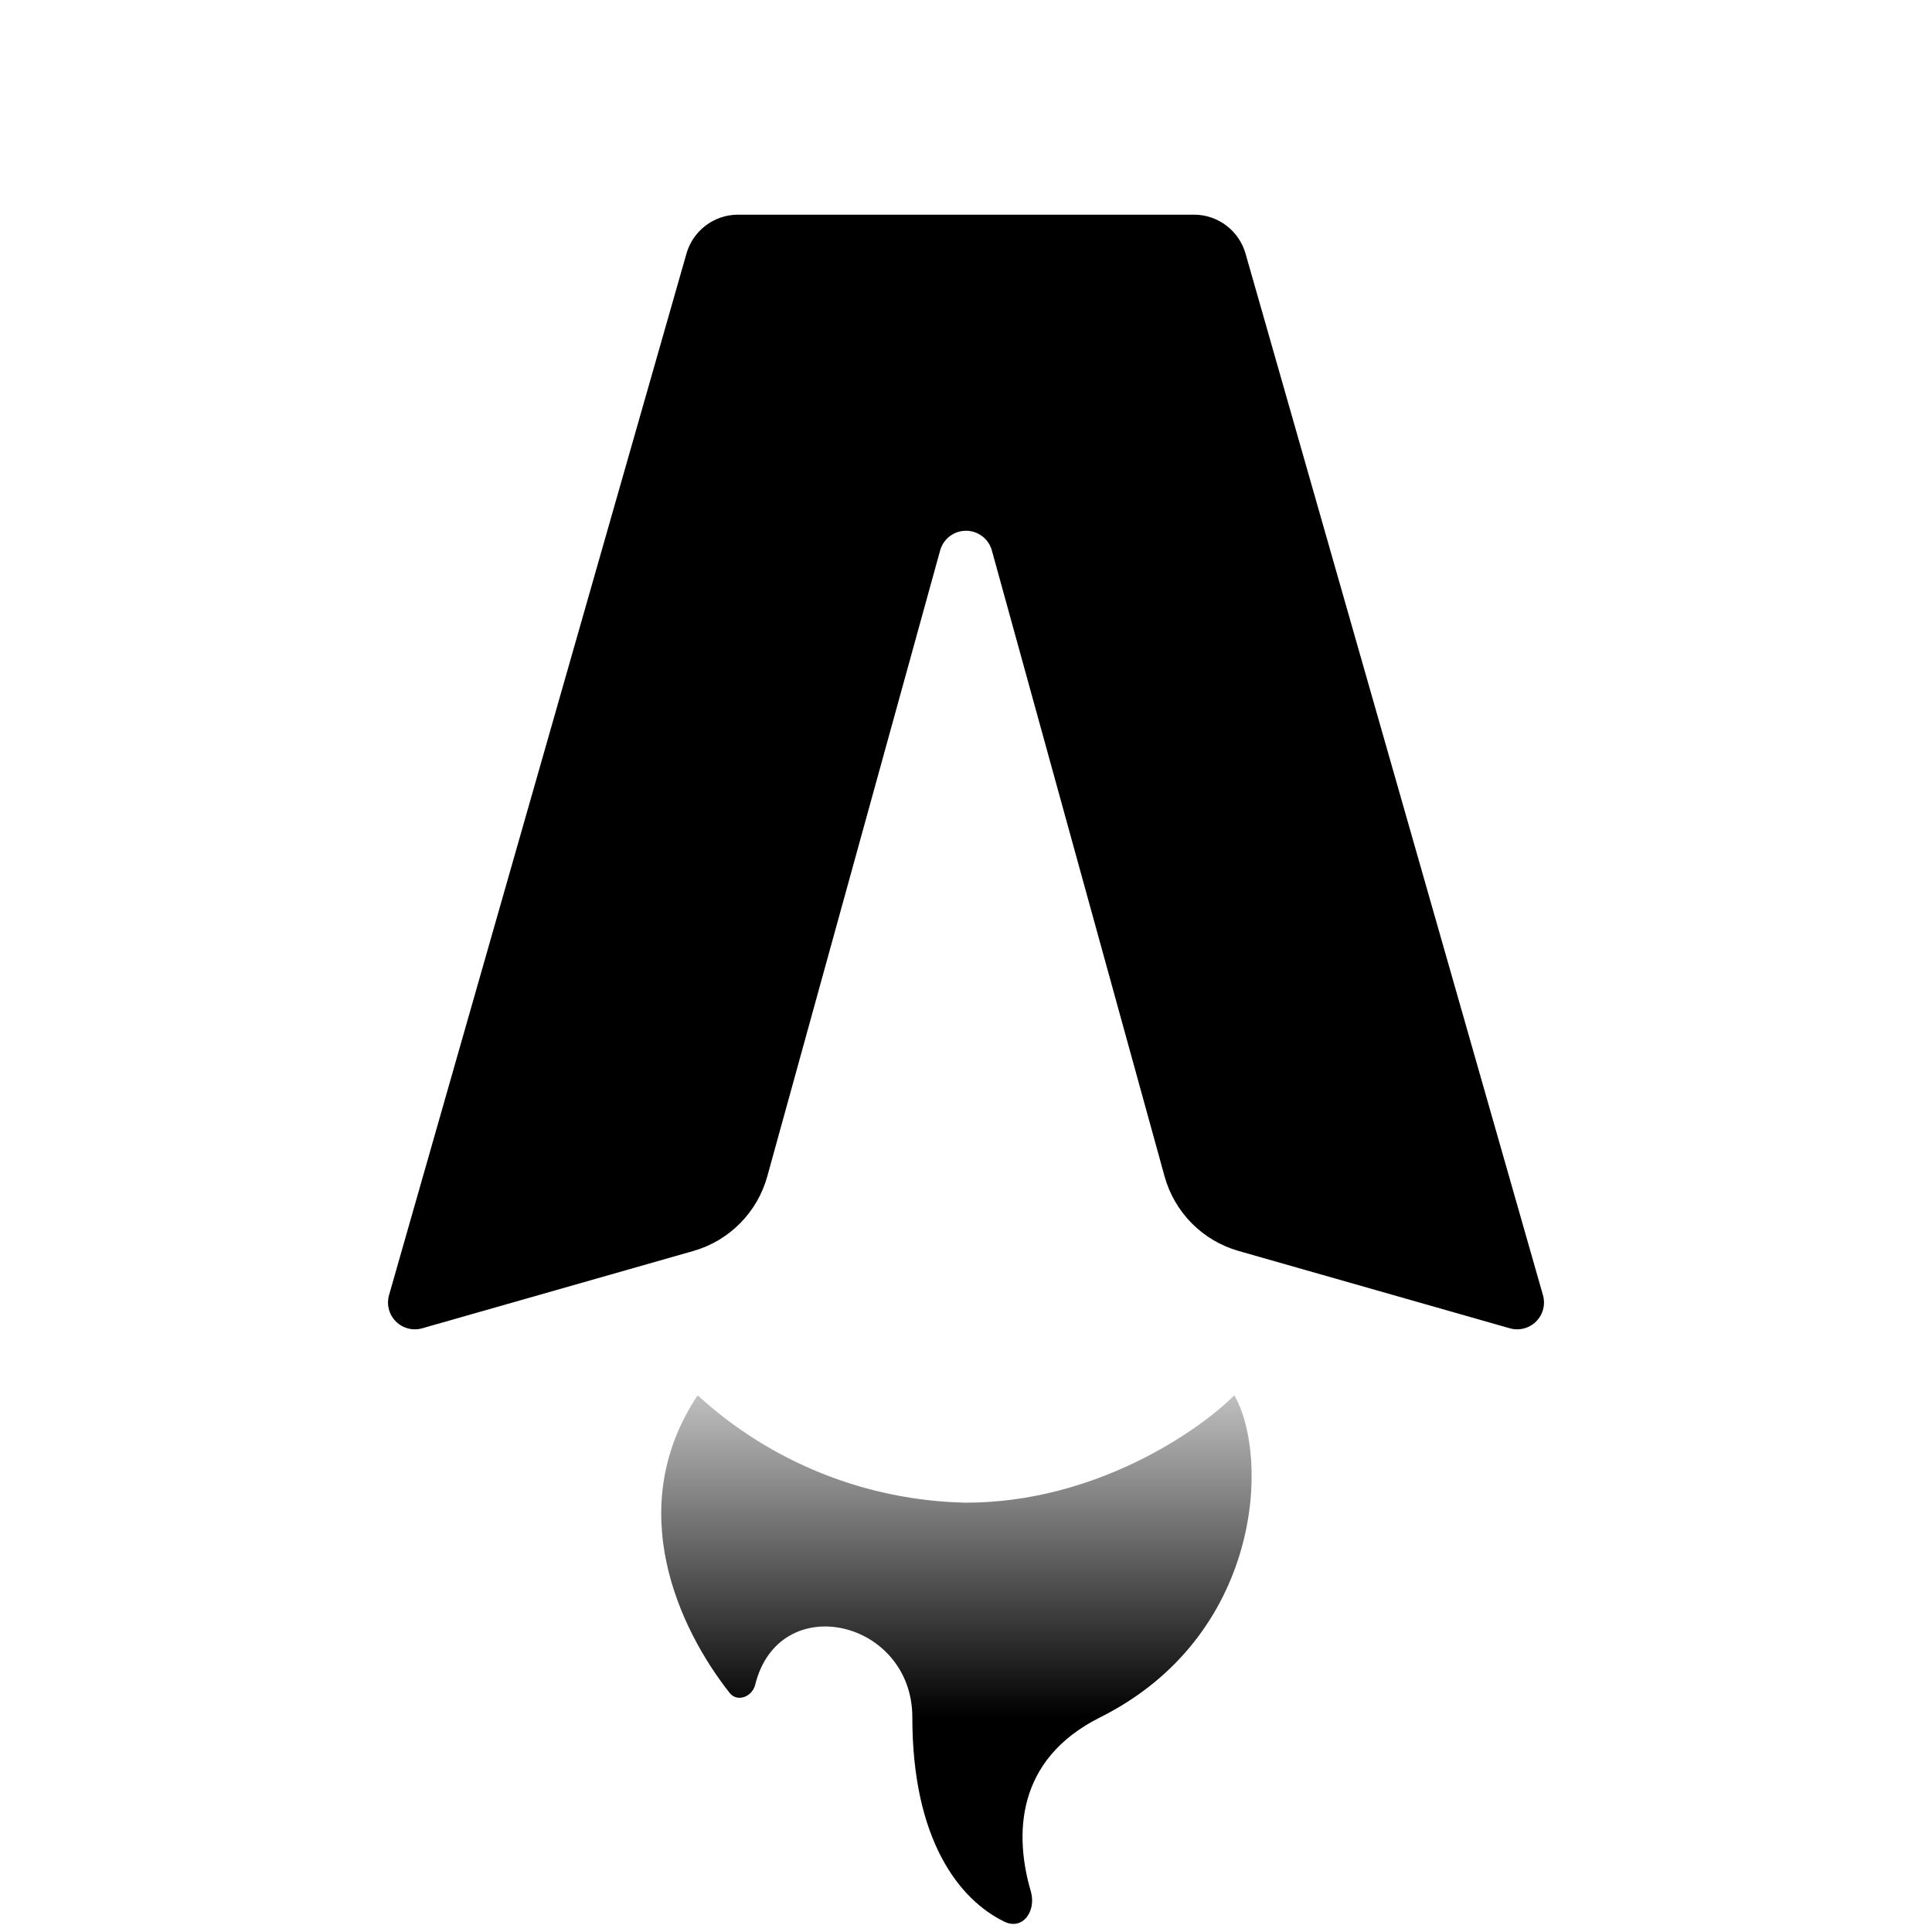
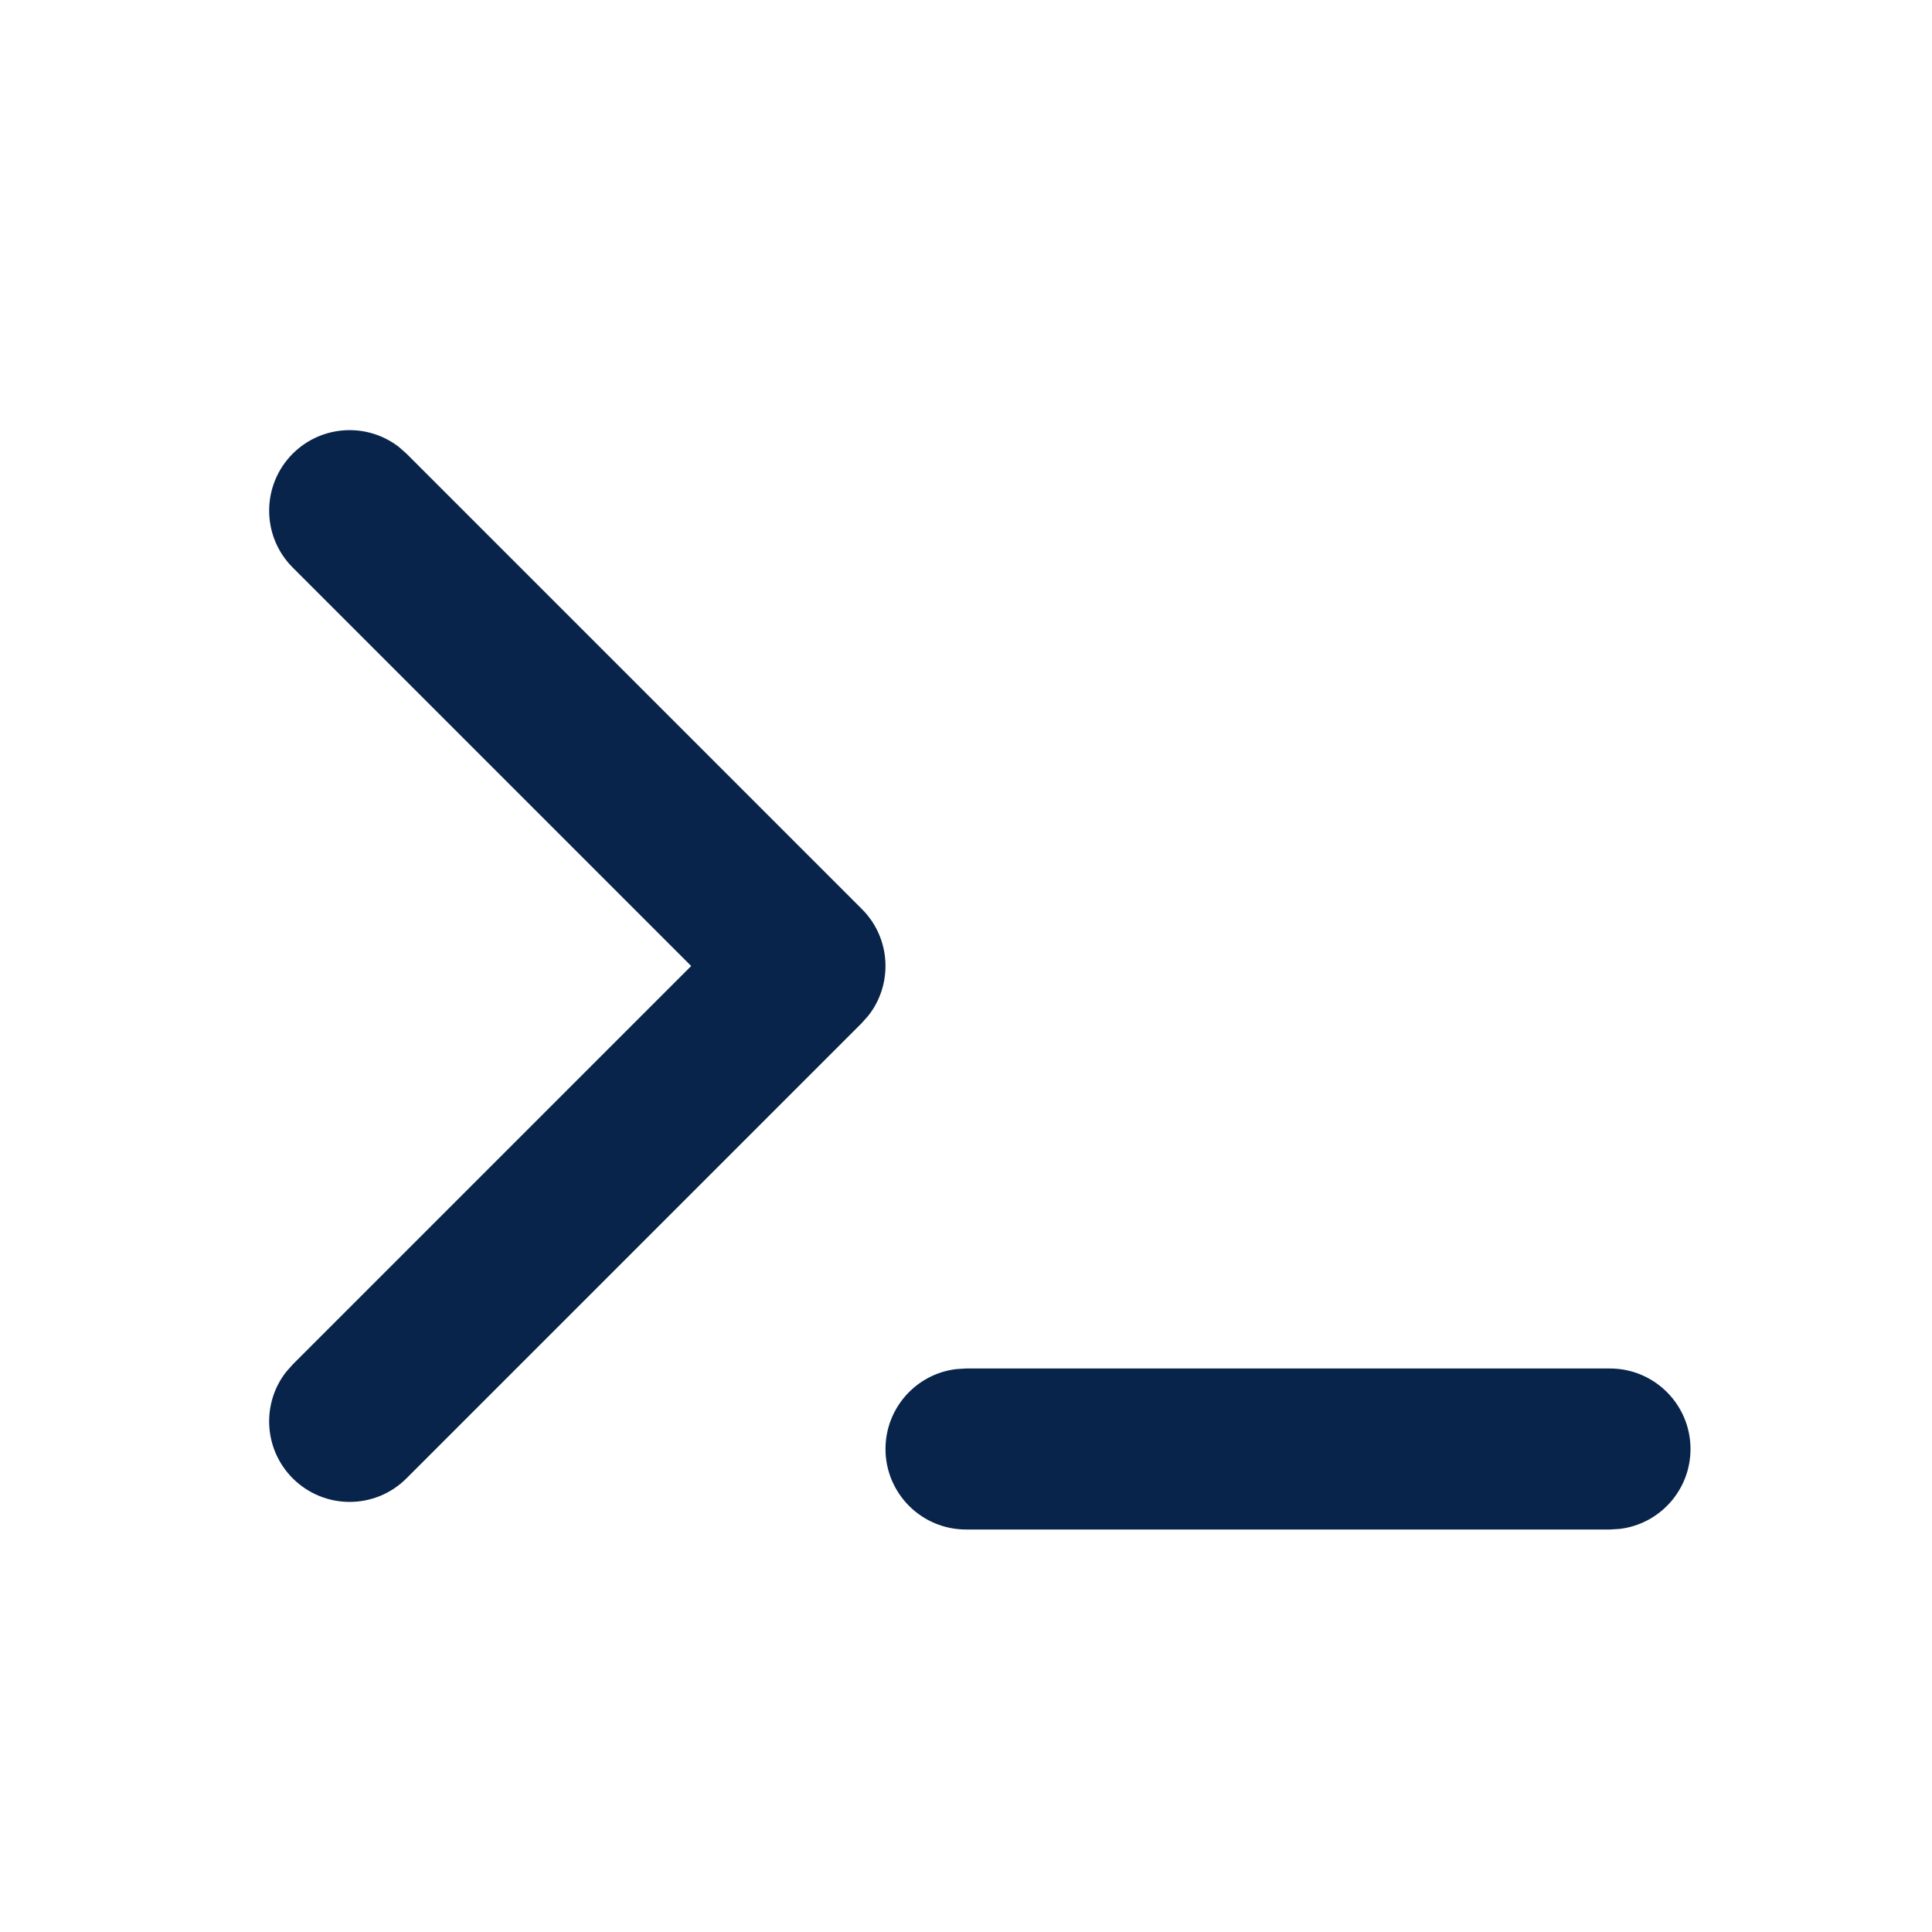
- <svg xmlns="http://www.w3.org/2000/svg" fill="none" viewBox="0 0 36 36">
-   <path fill="#000" d="M22.25 4h-8.5a1 1 0 0 0-.96.73l-5.54 19.4a.5.5 0 0 0 .62.62l5.05-1.44a2 2 0 0 0 1.38-1.4l3.22-11.66a.5.5 0 0 1 .96 0l3.22 11.67a2 2 0 0 0 1.38 1.39l5.05 1.44a.5.5 0 0 0 .62-.62l-5.54-19.4a1 1 0 0 0-.96-.73Z" />
-   <path fill="url(#gradient)" d="M18 28a7.63 7.63 0 0 1-5-2c-1.4 2.1-.35 4.35.6 5.55.14.17.41.07.47-.15.44-1.8 2.93-1.22 2.93.6 0 2.28.87 3.4 1.72 3.81.34.16.59-.2.49-.56-.31-1.05-.29-2.46 1.29-3.25 3-1.5 3.17-4.83 2.5-6-.67.67-2.6 2-5 2Z" />
-   <defs>
-     <linearGradient id="gradient" x1="16" x2="16" y1="32" y2="24" gradientUnits="userSpaceOnUse">
-       <stop stop-color="#000" />
-       <stop offset="1" stop-color="#000" stop-opacity="0" />
-     </linearGradient>
-   </defs>
-   <style>
-     @media (prefers-color-scheme:dark){:root{filter:invert(100%)}}
-   </style>
+ <svg xmlns="http://www.w3.org/2000/svg" width="800px" height="800px" viewBox="0 0 24 24" version="1.1">
+   <g id="页面-1" stroke="none" stroke-width="1" fill="none" fill-rule="evenodd">
+     <g id="Development" transform="translate(-432, 0)" fill-rule="nonzero">
+       <g id="terminal_line" transform="translate(432, 0)">
+         <path d="M24,0 L24,24 L0,24 L0,0 L24,0 Z M12.593,23.258 L12.582,23.26 L12.511,23.295 L12.492,23.299 L12.492,23.299 L12.477,23.295 L12.406,23.26 C12.396,23.256 12.387,23.259 12.382,23.265 L12.378,23.276 L12.361,23.703 L12.366,23.723 L12.377,23.736 L12.48,23.81 L12.495,23.814 L12.495,23.814 L12.507,23.81 L12.611,23.736 L12.623,23.72 L12.623,23.72 L12.627,23.703 L12.61,23.276 C12.608,23.266 12.601,23.259 12.593,23.258 L12.593,23.258 Z M12.858,23.145 L12.845,23.147 L12.66,23.24 L12.65,23.25 L12.65,23.25 L12.647,23.261 L12.665,23.691 L12.67,23.703 L12.67,23.703 L12.678,23.71 L12.879,23.803 C12.891,23.807 12.902,23.803 12.908,23.795 L12.912,23.781 L12.878,23.167 C12.875,23.155 12.867,23.147 12.858,23.145 L12.858,23.145 Z M12.143,23.147 C12.133,23.142 12.122,23.145 12.116,23.153 L12.11,23.167 L12.076,23.781 C12.075,23.793 12.083,23.802 12.093,23.805 L12.108,23.803 L12.309,23.71 L12.319,23.702 L12.319,23.702 L12.323,23.691 L12.34,23.261 L12.337,23.249 L12.337,23.249 L12.328,23.24 L12.143,23.147 Z" id="MingCute" fill-rule="nonzero">
+ 
+ </path>
+         <path d="M20,17 C20.552,17 21,17.448 21,18 C21,18.513 20.614,18.936 20.117,18.993 L20,19 L12,19 C11.448,19 11,18.552 11,18 C11,17.487 11.386,17.064 11.883,17.007 L12,17 L20,17 Z M3.636,5.636 C3.997,5.276 4.564,5.248 4.956,5.553 L5.05,5.636 L10.707,11.293 C11.068,11.653 11.095,12.221 10.79,12.613 L10.707,12.707 L5.05,18.364 C4.66,18.755 4.027,18.755 3.636,18.364 C3.276,18.003 3.248,17.436 3.553,17.044 L3.636,16.95 L8.586,12 L3.636,7.05 C3.246,6.66 3.246,6.027 3.636,5.636 Z" id="形状" fill="#09244B">
+ 
+ </path>
+       </g>
+     </g>
+   </g>
</svg>
